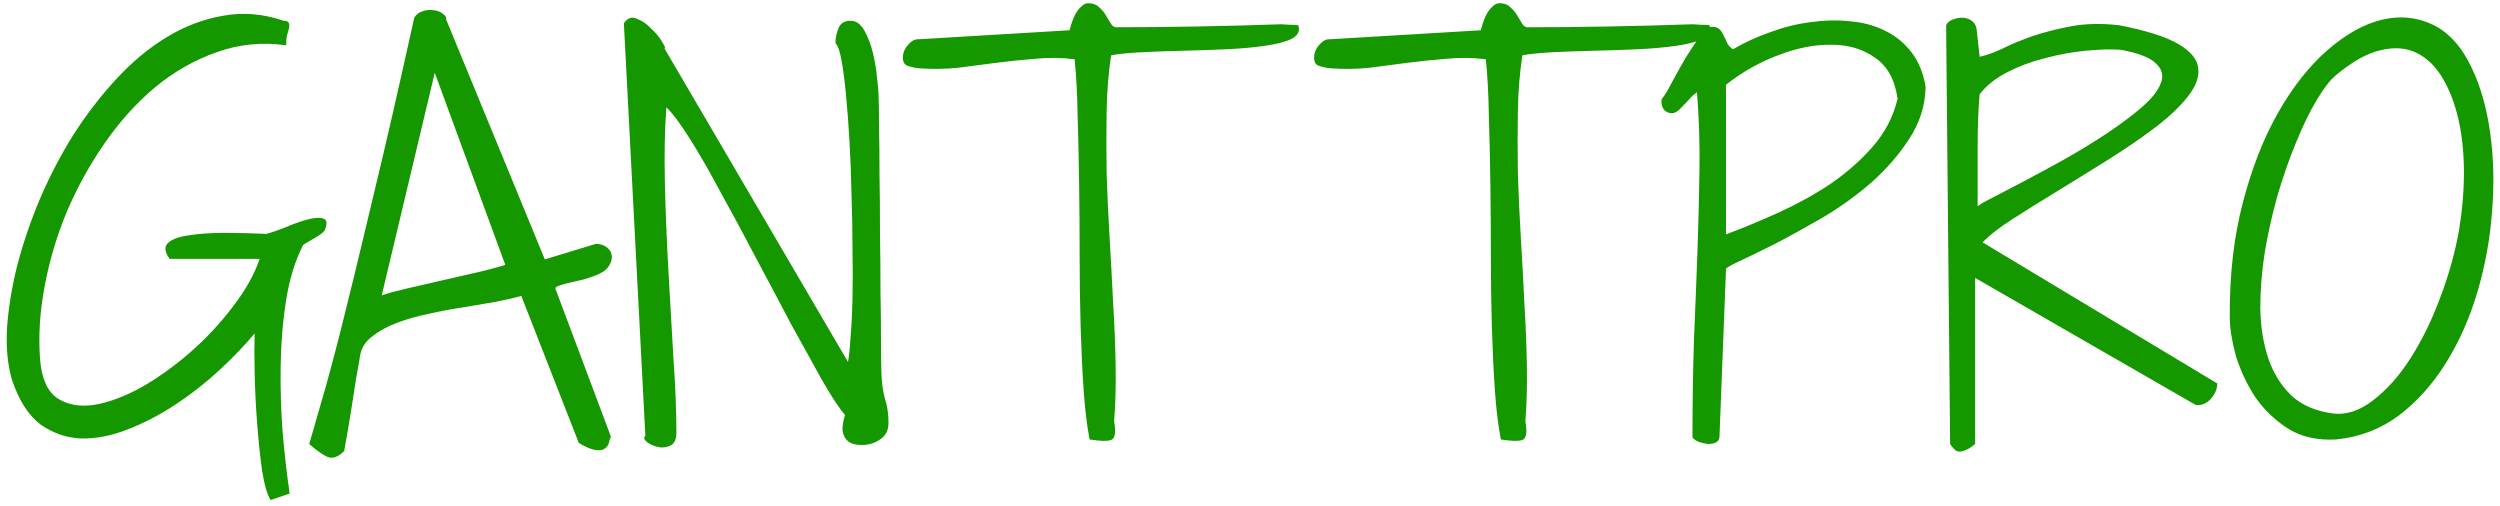
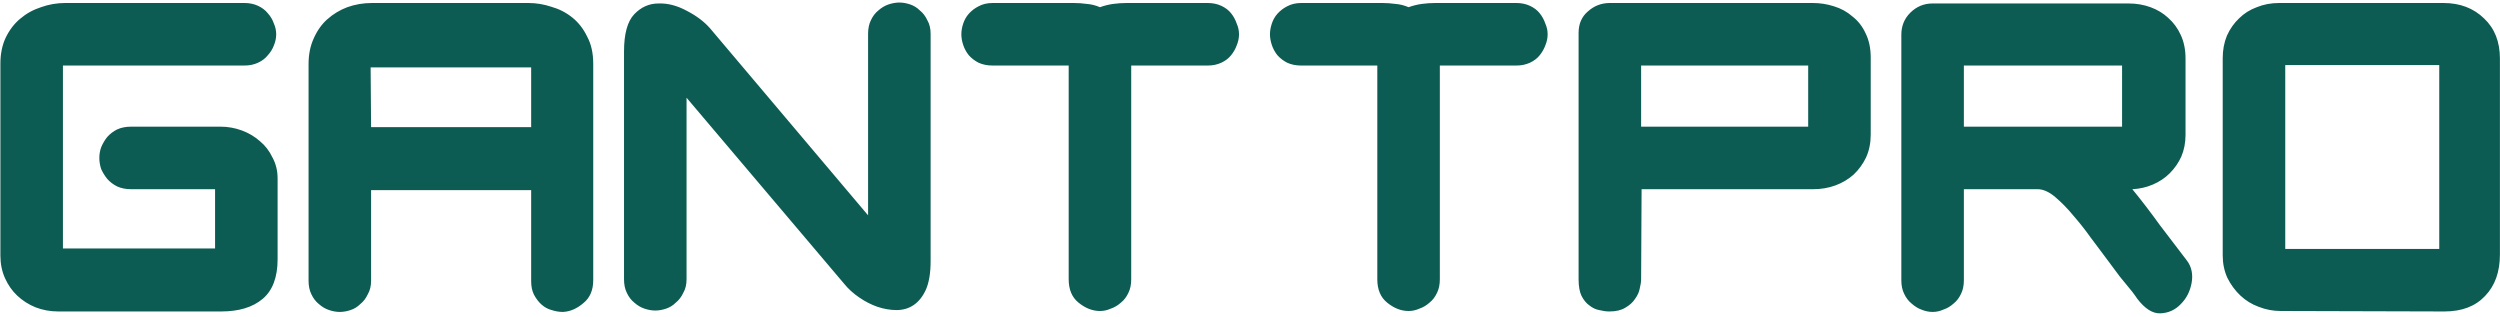
- <svg xmlns="http://www.w3.org/2000/svg" width="366" height="74" viewBox="0 0 366 74" fill="none">
-   <path d="M37.28 48.813C35.864 50.523 34.155 52.305 32.153 54.16C30.151 56.016 28.003 57.7 25.708 59.214C23.413 60.727 21.069 61.948 18.677 62.876C16.284 63.804 14.014 64.243 11.865 64.194C9.717 64.097 7.739 63.413 5.933 62.144C4.175 60.825 2.783 58.652 1.758 55.625C1.123 53.477 0.879 50.962 1.025 48.081C1.221 45.2 1.709 42.173 2.49 38.999C3.32 35.776 4.419 32.529 5.786 29.258C7.202 25.938 8.838 22.788 10.693 19.81C12.598 16.831 14.697 14.097 16.992 11.606C19.336 9.067 21.802 7.017 24.39 5.454C27.026 3.843 29.785 2.793 32.666 2.305C35.547 1.768 38.501 2.012 41.528 3.037C41.919 3.037 42.163 3.135 42.261 3.33C42.358 3.477 42.383 3.696 42.334 3.989C42.285 4.282 42.188 4.648 42.041 5.088C41.943 5.527 41.895 6.04 41.895 6.626C38.33 6.138 34.937 6.479 31.714 7.651C28.491 8.774 25.488 10.483 22.705 12.778C19.971 15.073 17.505 17.808 15.308 20.981C13.11 24.155 11.255 27.524 9.741 31.089C8.276 34.653 7.202 38.291 6.519 42.002C5.835 45.664 5.615 49.155 5.859 52.476C6.055 55.308 6.885 57.236 8.35 58.262C9.814 59.238 11.597 59.58 13.696 59.287C15.845 58.945 18.164 58.091 20.654 56.724C23.145 55.308 25.537 53.599 27.832 51.597C30.176 49.546 32.251 47.324 34.058 44.932C35.913 42.539 37.231 40.195 38.013 37.9H24.829C24.097 36.875 24.023 36.094 24.609 35.557C25.195 35.02 26.196 34.653 27.612 34.458C29.077 34.214 30.811 34.092 32.812 34.092C34.815 34.092 36.865 34.141 38.965 34.238C39.6 34.092 40.478 33.799 41.602 33.359C42.725 32.871 43.799 32.48 44.824 32.188C45.85 31.895 46.655 31.821 47.241 31.968C47.876 32.114 47.974 32.7 47.534 33.726C47.485 33.823 47.315 33.994 47.022 34.238C46.728 34.434 46.387 34.653 45.996 34.898C45.654 35.093 45.312 35.288 44.971 35.483C44.678 35.679 44.482 35.801 44.385 35.85C43.213 38.145 42.383 40.83 41.895 43.906C41.406 46.982 41.138 50.181 41.089 53.501C41.04 56.821 41.138 60.117 41.382 63.389C41.675 66.66 42.017 69.614 42.407 72.251L39.624 73.203C39.136 72.471 38.721 71.055 38.379 68.955C38.086 66.856 37.842 64.536 37.647 61.997C37.451 59.458 37.329 56.992 37.28 54.6C37.231 52.158 37.231 50.23 37.28 48.813ZM45.264 65C45.605 63.877 46.143 62.022 46.875 59.434C47.656 56.846 48.657 53.159 49.878 48.374C51.099 43.54 52.588 37.412 54.346 29.99C56.152 22.568 58.252 13.438 60.645 2.598C60.938 2.109 61.352 1.792 61.89 1.646C62.427 1.45 62.964 1.401 63.501 1.499C64.038 1.548 64.478 1.719 64.819 2.012C65.21 2.256 65.381 2.549 65.332 2.891L79.761 37.974L87.231 35.703C87.866 35.703 88.403 35.874 88.843 36.216C89.282 36.558 89.526 36.973 89.575 37.461C89.624 37.949 89.453 38.486 89.062 39.072C88.672 39.609 87.988 40.049 87.012 40.391C86.621 40.537 86.108 40.708 85.474 40.903C84.839 41.05 84.204 41.196 83.569 41.343C82.935 41.489 82.397 41.636 81.958 41.782C81.519 41.929 81.299 42.075 81.299 42.222L89.429 63.901C89.331 64.145 89.233 64.463 89.136 64.853C89.038 65.195 88.843 65.464 88.55 65.659C88.257 65.903 87.817 65.977 87.231 65.879C86.645 65.83 85.815 65.488 84.741 64.853L76.318 43.32C75.293 43.613 74.023 43.906 72.51 44.199C70.996 44.443 69.409 44.712 67.749 45.005C66.089 45.249 64.404 45.566 62.695 45.957C61.035 46.299 59.497 46.738 58.081 47.275C56.665 47.812 55.469 48.472 54.492 49.253C53.516 49.985 52.93 50.889 52.734 51.963C52.637 52.647 52.441 53.77 52.148 55.332C51.904 56.895 51.66 58.457 51.416 60.02C51.123 61.875 50.781 63.877 50.391 66.025C49.512 66.904 48.706 67.197 47.974 66.904C47.29 66.611 46.387 65.977 45.264 65ZM63.648 10.654L55.884 43.247C56.714 42.954 57.861 42.637 59.326 42.295C60.791 41.953 62.378 41.587 64.087 41.196C65.796 40.806 67.505 40.415 69.214 40.024C70.972 39.634 72.559 39.219 73.975 38.779L63.648 10.654ZM91.333 3.403C91.87 2.622 92.505 2.402 93.237 2.744C94.019 3.037 94.727 3.525 95.361 4.209C96.045 4.844 96.582 5.503 96.973 6.187C97.363 6.821 97.461 7.114 97.266 7.065L124.146 52.988C124.292 52.256 124.414 51.084 124.512 49.473C124.658 47.812 124.756 45.884 124.805 43.687C124.854 41.44 124.854 38.999 124.805 36.362C124.805 33.726 124.756 31.089 124.658 28.452C124.609 25.815 124.512 23.227 124.365 20.689C124.219 18.149 124.048 15.879 123.853 13.877C123.657 11.826 123.438 10.142 123.193 8.823C122.949 7.456 122.656 6.626 122.314 6.333C122.314 5.552 122.461 4.819 122.754 4.136C123.047 3.403 123.633 3.037 124.512 3.037C125.342 3.037 126.025 3.525 126.562 4.502C127.1 5.479 127.515 6.577 127.808 7.798C128.101 9.019 128.296 10.215 128.394 11.387C128.54 12.559 128.613 13.315 128.613 13.657C128.662 14.634 128.687 16.196 128.687 18.345C128.735 20.444 128.76 22.861 128.76 25.596C128.809 28.33 128.833 31.211 128.833 34.238C128.882 37.217 128.906 40.073 128.906 42.808C128.955 45.542 128.979 47.983 128.979 50.132C128.979 52.28 129.004 53.843 129.053 54.819C129.102 56.187 129.272 57.383 129.565 58.408C129.907 59.434 130.078 60.605 130.078 61.924C130.078 62.998 129.663 63.804 128.833 64.341C128.052 64.878 127.173 65.147 126.196 65.147C125.659 65.147 125.171 65.073 124.731 64.927C124.341 64.78 124.023 64.536 123.779 64.194C123.535 63.852 123.389 63.413 123.34 62.876C123.34 62.29 123.462 61.582 123.706 60.752C122.827 59.727 121.704 58.018 120.337 55.625C118.97 53.184 117.456 50.449 115.796 47.422C114.185 44.346 112.476 41.123 110.669 37.754C108.911 34.385 107.202 31.211 105.542 28.232C103.931 25.205 102.417 22.568 101.001 20.322C99.585 18.076 98.438 16.538 97.559 15.708C97.314 18.882 97.241 22.568 97.339 26.768C97.436 30.918 97.607 35.19 97.852 39.585C98.096 43.931 98.34 48.179 98.584 52.329C98.877 56.48 99.023 60.142 99.023 63.315C99.023 64.341 98.731 64.976 98.144 65.22C97.559 65.513 96.948 65.586 96.314 65.439C95.679 65.293 95.142 65.049 94.702 64.707C94.263 64.316 94.189 64.023 94.482 63.828L91.333 3.403ZM157.324 8.677C155.42 8.433 153.516 8.408 151.611 8.604C149.707 8.75 147.803 8.945 145.898 9.189C144.043 9.434 142.163 9.678 140.259 9.922C138.354 10.117 136.45 10.142 134.546 9.995C134.009 9.946 133.447 9.824 132.861 9.629C132.324 9.434 132.104 8.921 132.202 8.091C132.251 7.554 132.52 7.017 133.008 6.479C133.496 5.942 134.009 5.698 134.546 5.747L156.592 4.429C156.641 4.185 156.738 3.843 156.885 3.403C157.031 2.915 157.227 2.451 157.471 2.012C157.715 1.572 158.008 1.206 158.35 0.913C158.691 0.571 159.082 0.425 159.521 0.474C160.156 0.522 160.645 0.742 160.986 1.133C161.377 1.475 161.694 1.865 161.938 2.305C162.183 2.695 162.402 3.062 162.598 3.403C162.793 3.745 163.037 3.94 163.33 3.989C171.191 3.989 179.272 3.843 187.573 3.55C187.72 3.55 188.11 3.574 188.745 3.623C189.38 3.623 189.819 3.647 190.063 3.696C190.356 4.526 190.039 5.186 189.111 5.674C188.232 6.113 186.938 6.455 185.229 6.699C183.569 6.943 181.665 7.114 179.517 7.212C177.368 7.31 175.22 7.383 173.071 7.432C170.972 7.48 168.97 7.554 167.065 7.651C165.21 7.749 163.745 7.896 162.671 8.091C162.28 10.63 162.061 13.364 162.012 16.294C161.963 19.224 161.963 22.251 162.012 25.376C162.109 28.501 162.256 31.675 162.451 34.898C162.646 38.12 162.817 41.294 162.964 44.419C163.159 47.544 163.281 50.571 163.33 53.501C163.379 56.431 163.306 59.165 163.11 61.704C163.403 63.267 163.257 64.17 162.671 64.414C162.134 64.609 161.084 64.585 159.521 64.341C159.131 62.339 158.838 59.922 158.643 57.09C158.447 54.209 158.301 51.108 158.203 47.788C158.105 44.419 158.057 40.952 158.057 37.388C158.057 33.774 158.032 30.234 157.983 26.768C157.935 23.301 157.861 20.029 157.764 16.953C157.715 13.828 157.568 11.069 157.324 8.677ZM217.529 8.677C215.625 8.433 213.721 8.408 211.816 8.604C209.912 8.75 208.008 8.945 206.104 9.189C204.248 9.434 202.368 9.678 200.464 9.922C198.56 10.117 196.655 10.142 194.751 9.995C194.214 9.946 193.652 9.824 193.066 9.629C192.529 9.434 192.31 8.921 192.407 8.091C192.456 7.554 192.725 7.017 193.213 6.479C193.701 5.942 194.214 5.698 194.751 5.747L216.797 4.429C216.846 4.185 216.943 3.843 217.09 3.403C217.236 2.915 217.432 2.451 217.676 2.012C217.92 1.572 218.213 1.206 218.555 0.913C218.896 0.571 219.287 0.425 219.727 0.474C220.361 0.522 220.85 0.742 221.191 1.133C221.582 1.475 221.899 1.865 222.144 2.305C222.388 2.695 222.607 3.062 222.803 3.403C222.998 3.745 223.242 3.94 223.535 3.989C231.396 3.989 239.478 3.843 247.778 3.55C247.925 3.55 248.315 3.574 248.95 3.623C249.585 3.623 250.024 3.647 250.269 3.696C250.562 4.526 250.244 5.186 249.316 5.674C248.438 6.113 247.144 6.455 245.435 6.699C243.774 6.943 241.87 7.114 239.722 7.212C237.573 7.31 235.425 7.383 233.276 7.432C231.177 7.48 229.175 7.554 227.271 7.651C225.415 7.749 223.95 7.896 222.876 8.091C222.485 10.63 222.266 13.364 222.217 16.294C222.168 19.224 222.168 22.251 222.217 25.376C222.314 28.501 222.461 31.675 222.656 34.898C222.852 38.12 223.022 41.294 223.169 44.419C223.364 47.544 223.486 50.571 223.535 53.501C223.584 56.431 223.511 59.165 223.315 61.704C223.608 63.267 223.462 64.17 222.876 64.414C222.339 64.609 221.289 64.585 219.727 64.341C219.336 62.339 219.043 59.922 218.848 57.09C218.652 54.209 218.506 51.108 218.408 47.788C218.311 44.419 218.262 40.952 218.262 37.388C218.262 33.774 218.237 30.234 218.188 26.768C218.14 23.301 218.066 20.029 217.969 16.953C217.92 13.828 217.773 11.069 217.529 8.677ZM247.778 64.048C247.778 59.019 247.852 54.233 247.998 49.692C248.193 45.151 248.364 40.806 248.511 36.655C248.657 32.505 248.755 28.525 248.804 24.717C248.853 20.859 248.73 17.124 248.438 13.511C248.193 13.657 247.9 13.901 247.559 14.243C247.266 14.585 246.948 14.927 246.606 15.269C246.313 15.61 245.996 15.928 245.654 16.221C245.312 16.465 245.02 16.587 244.775 16.587C244.385 16.587 244.019 16.44 243.677 16.148C243.384 15.806 243.237 15.391 243.237 14.902V14.683C243.237 14.634 243.262 14.56 243.311 14.463C243.75 13.926 244.263 13.071 244.849 11.899C245.483 10.727 246.143 9.556 246.826 8.384C247.559 7.212 248.242 6.187 248.877 5.308C249.561 4.38 250.146 3.916 250.635 3.916C251.123 3.916 251.489 4.038 251.733 4.282C251.978 4.526 252.173 4.819 252.319 5.161C252.515 5.503 252.686 5.869 252.832 6.26C253.027 6.65 253.32 6.968 253.711 7.212C255.371 6.235 257.178 5.405 259.131 4.722C261.084 3.989 263.037 3.501 264.99 3.257C266.992 2.964 268.921 2.915 270.776 3.11C272.632 3.257 274.316 3.696 275.83 4.429C277.393 5.161 278.711 6.211 279.785 7.578C280.859 8.945 281.567 10.654 281.909 12.705C281.86 15.391 281.079 17.905 279.565 20.249C278.052 22.593 276.196 24.741 273.999 26.694C271.802 28.599 269.434 30.308 266.895 31.821C264.355 33.286 262.012 34.58 259.863 35.703C257.715 36.777 255.957 37.632 254.59 38.267C253.223 38.901 252.588 39.292 252.686 39.438L251.733 63.901C251.733 64.292 251.562 64.585 251.221 64.78C250.879 64.927 250.488 65 250.049 65C249.609 64.951 249.17 64.853 248.73 64.707C248.291 64.512 247.974 64.292 247.778 64.048ZM252.686 34.312C255.176 33.384 257.764 32.31 260.449 31.089C263.135 29.868 265.649 28.477 267.993 26.914C270.337 25.303 272.388 23.496 274.146 21.494C275.952 19.443 277.173 17.1 277.808 14.463C277.417 11.68 276.318 9.678 274.512 8.457C272.754 7.188 270.63 6.553 268.14 6.553C265.698 6.504 263.086 7.017 260.303 8.091C257.568 9.116 255.029 10.557 252.686 12.412V34.312ZM284.912 3.696C285.059 3.354 285.352 3.086 285.791 2.891C286.279 2.695 286.768 2.598 287.256 2.598C287.793 2.598 288.257 2.744 288.647 3.037C289.038 3.281 289.282 3.696 289.38 4.282L289.819 8.311C290.747 8.115 291.846 7.725 293.115 7.139C294.385 6.504 295.85 5.894 297.51 5.308C299.219 4.722 301.123 4.233 303.223 3.843C305.322 3.452 307.666 3.403 310.254 3.696C314.258 4.478 317.163 5.405 318.97 6.479C320.776 7.554 321.729 8.75 321.826 10.068C321.973 11.338 321.436 12.729 320.215 14.243C319.043 15.708 317.456 17.197 315.454 18.711C313.452 20.225 311.206 21.763 308.716 23.325C306.226 24.888 303.784 26.401 301.392 27.866C299.048 29.282 296.851 30.649 294.8 31.968C292.798 33.237 291.284 34.409 290.259 35.483L324.609 56.138C324.609 56.919 324.292 57.676 323.657 58.408C323.022 59.092 322.29 59.385 321.46 59.287L289.16 40.684V65C288.574 65.488 288.062 65.806 287.622 65.952C287.231 66.099 286.914 66.147 286.67 66.099C286.426 66.05 286.206 65.903 286.011 65.659C285.815 65.464 285.645 65.244 285.498 65L284.912 3.696ZM289.819 13.804C289.722 14.78 289.648 15.952 289.6 17.319C289.551 18.686 289.526 20.151 289.526 21.714C289.526 23.227 289.526 24.741 289.526 26.255C289.526 27.72 289.526 29.038 289.526 30.21C289.771 29.966 290.527 29.526 291.797 28.892C293.115 28.208 294.702 27.378 296.558 26.401C298.413 25.425 300.391 24.351 302.49 23.179C304.639 21.958 306.665 20.713 308.569 19.443C310.474 18.174 312.134 16.929 313.55 15.708C315.015 14.438 315.942 13.267 316.333 12.192C316.772 11.118 316.553 10.166 315.674 9.336C314.844 8.457 313.11 7.773 310.474 7.285C309.009 7.188 307.275 7.236 305.273 7.432C303.32 7.627 301.343 7.993 299.341 8.53C297.388 9.019 295.557 9.702 293.848 10.581C292.139 11.46 290.796 12.534 289.819 13.804ZM326.44 46.47C326.392 40.317 327.026 34.727 328.345 29.697C329.663 24.619 331.396 20.2 333.545 16.44C335.693 12.681 338.086 9.653 340.723 7.358C343.408 5.015 346.069 3.525 348.706 2.891C351.343 2.256 353.833 2.5 356.177 3.623C358.521 4.746 360.425 6.87 361.89 9.995C363.208 12.778 364.111 16.025 364.6 19.736C365.088 23.398 365.161 27.207 364.819 31.162C364.526 35.068 363.818 38.926 362.695 42.734C361.572 46.543 360.034 50.01 358.081 53.135C356.177 56.211 353.882 58.774 351.196 60.825C348.511 62.827 345.435 63.999 341.968 64.341C339.233 64.487 336.89 63.95 334.937 62.73C332.983 61.46 331.372 59.898 330.103 58.042C328.882 56.138 327.954 54.136 327.319 52.036C326.733 49.888 326.44 48.032 326.44 46.47ZM341.968 11.021C341.138 11.704 340.21 12.9 339.185 14.609C338.159 16.318 337.158 18.369 336.182 20.762C335.205 23.105 334.302 25.669 333.472 28.452C332.69 31.235 332.056 34.043 331.567 36.875C331.128 39.707 330.908 42.466 330.908 45.151C330.957 47.837 331.348 50.278 332.08 52.476C332.812 54.624 333.936 56.431 335.449 57.895C336.963 59.312 338.989 60.19 341.528 60.532C343.481 60.776 345.435 60.142 347.388 58.628C349.39 57.114 351.221 55.063 352.881 52.476C354.541 49.888 355.981 46.958 357.202 43.687C358.472 40.366 359.399 37.07 359.985 33.799C360.474 30.869 360.718 28.013 360.718 25.23C360.718 22.398 360.449 19.81 359.912 17.466C359.375 15.122 358.594 13.096 357.568 11.387C356.543 9.678 355.273 8.457 353.76 7.725C352.246 6.992 350.488 6.87 348.486 7.358C346.533 7.798 344.36 9.019 341.968 11.021Z" fill="#159700" />
+ <svg xmlns="http://www.w3.org/2000/svg" width="750" height="95" viewBox="0 0 750 95" fill="none">
+   <path d="M83.28 77.76V53.54C83.28 51.207 82.767 49.107 81.74 47.24C80.807 45.28 79.547 43.647 77.96 42.34C76.373 40.94 74.553 39.867 72.5 39.12C70.447 38.373 68.347 38 66.2 38H39.32C37.733 38 36.333 38.28 35.12 38.84C34 39.4 33.02 40.147 32.18 41.08C31.433 42.013 30.827 43.04 30.36 44.16C29.987 45.187 29.8 46.26 29.8 47.38C29.8 48.5 29.987 49.62 30.36 50.74C30.827 51.767 31.433 52.747 32.18 53.68C33.02 54.613 34 55.36 35.12 55.92C36.333 56.48 37.733 56.76 39.32 56.76H64.52V74.54H18.88V19.66H19.58H73.34C74.833 19.66 76.187 19.38 77.4 18.82C78.613 18.26 79.593 17.513 80.34 16.58C81.18 15.647 81.787 14.667 82.16 13.64C82.627 12.52 82.86 11.4 82.86 10.28C82.86 9.16 82.627 8.087 82.16 7.06C81.787 5.94 81.18 4.913 80.34 3.98C79.593 3.047 78.613 2.3 77.4 1.74C76.187 1.18 74.833 0.9 73.34 0.9H19.58C17.06 0.9 14.633 1.32 12.3 2.16C9.967 2.907 7.867 4.073 6 5.66C4.227 7.153 2.78 9.067 1.66 11.4C0.633 13.64 0.12 16.207 0.12 19.1V76.64C0.12 79.16 0.587 81.447 1.52 83.5C2.453 85.553 3.667 87.28 5.16 88.68C6.747 90.173 8.567 91.34 10.62 92.18C12.767 93.02 15.053 93.44 17.48 93.44H66.34C71.66 93.44 75.813 92.18 78.8 89.66C81.787 87.14 83.28 83.173 83.28 77.76ZM177.969 84.06V19.1C177.969 15.927 177.363 13.22 176.149 10.98C175.029 8.647 173.536 6.733 171.669 5.24C169.803 3.747 167.703 2.673 165.369 2.02C163.129 1.273 160.843 0.9 158.509 0.9H111.609C108.996 0.9 106.523 1.32 104.189 2.16C101.949 3 99.943 4.213 98.169 5.8C96.489 7.293 95.136 9.207 94.109 11.54C93.083 13.78 92.569 16.347 92.569 19.24V84.2C92.569 85.787 92.849 87.14 93.409 88.26C93.969 89.473 94.716 90.453 95.649 91.2C96.583 92.04 97.609 92.647 98.729 93.02C99.849 93.393 100.923 93.58 101.949 93.58C102.976 93.58 104.049 93.393 105.169 93.02C106.289 92.647 107.269 92.04 108.109 91.2C109.043 90.453 109.789 89.473 110.349 88.26C111.003 87.14 111.329 85.787 111.329 84.2V57.04H159.349V84.34C159.349 85.927 159.629 87.28 160.189 88.4C160.843 89.613 161.589 90.593 162.429 91.34C163.363 92.18 164.389 92.74 165.509 93.02C166.629 93.393 167.749 93.58 168.869 93.58C171.016 93.487 173.069 92.6 175.029 90.92C176.989 89.333 177.969 87.047 177.969 84.06ZM159.349 38.14H111.329L111.189 20.22H159.349V38.14ZM279.186 78.32V10.14C279.186 8.553 278.859 7.2 278.206 6.08C277.646 4.867 276.899 3.887 275.966 3.14C275.126 2.3 274.146 1.693 273.026 1.32C271.906 0.947 270.833 0.76 269.806 0.76C268.779 0.76 267.706 0.947 266.586 1.32C265.466 1.693 264.439 2.3 263.506 3.14C262.573 3.887 261.826 4.867 261.266 6.08C260.706 7.2 260.426 8.553 260.426 10.14V64.6L213.106 8.6C211.333 6.547 208.999 4.773 206.106 3.28C203.213 1.693 200.366 0.947 197.566 1.04C194.766 1.04 192.339 2.113 190.286 4.26C188.233 6.407 187.206 10.14 187.206 15.46V83.78C187.206 85.367 187.486 86.72 188.046 87.84C188.606 89.053 189.353 90.033 190.286 90.78C191.219 91.62 192.246 92.227 193.366 92.6C194.486 92.973 195.559 93.16 196.586 93.16C197.613 93.16 198.686 92.973 199.806 92.6C200.926 92.227 201.906 91.62 202.746 90.78C203.679 90.033 204.426 89.053 204.986 87.84C205.639 86.72 205.966 85.367 205.966 83.78V29.32L253.286 85.18C254.499 86.673 255.993 88.027 257.766 89.24C259.539 90.453 261.359 91.387 263.226 92.04C265.186 92.693 267.099 93.02 268.966 93.02C270.926 93.02 272.653 92.507 274.146 91.48C275.639 90.453 276.853 88.913 277.786 86.86C278.719 84.713 279.186 81.867 279.186 78.32ZM371.705 10.28C371.705 9.16 371.472 8.087 371.005 7.06C370.632 5.94 370.072 4.913 369.325 3.98C368.578 3.047 367.598 2.3 366.385 1.74C365.172 1.18 363.818 0.9 362.325 0.9H337.965C336.658 0.9 335.305 0.993 333.905 1.18C332.598 1.367 331.292 1.693 329.985 2.16C328.678 1.6 327.372 1.273 326.065 1.18C324.758 0.993 323.452 0.9 322.145 0.9H297.785C296.198 0.9 294.798 1.227 293.585 1.88C292.465 2.44 291.485 3.187 290.645 4.12C289.898 4.96 289.338 5.94 288.965 7.06C288.592 8.18 288.405 9.253 288.405 10.28C288.405 11.307 288.592 12.38 288.965 13.5C289.338 14.62 289.898 15.647 290.645 16.58C291.485 17.513 292.465 18.26 293.585 18.82C294.798 19.38 296.198 19.66 297.785 19.66H320.605V83.78C320.605 86.86 321.585 89.193 323.545 90.78C325.598 92.46 327.745 93.3 329.985 93.3C331.105 93.3 332.178 93.067 333.205 92.6C334.325 92.227 335.352 91.62 336.285 90.78C337.218 90.033 337.965 89.053 338.525 87.84C339.085 86.72 339.365 85.367 339.365 83.78V19.66H362.325C363.818 19.66 365.172 19.38 366.385 18.82C367.598 18.26 368.578 17.513 369.325 16.58C370.072 15.647 370.632 14.667 371.005 13.64C371.472 12.52 371.705 11.4 371.705 10.28ZM464.291 10.28C464.291 9.16 464.058 8.087 463.591 7.06C463.218 5.94 462.658 4.913 461.911 3.98C461.164 3.047 460.184 2.3 458.971 1.74C457.758 1.18 456.404 0.9 454.911 0.9H430.551C429.244 0.9 427.891 0.993 426.491 1.18C425.184 1.367 423.878 1.693 422.571 2.16C421.264 1.6 419.958 1.273 418.651 1.18C417.344 0.993 416.038 0.9 414.731 0.9H390.371C388.784 0.9 387.384 1.227 386.171 1.88C385.051 2.44 384.071 3.187 383.231 4.12C382.484 4.96 381.924 5.94 381.551 7.06C381.178 8.18 380.991 9.253 380.991 10.28C380.991 11.307 381.178 12.38 381.551 13.5C381.924 14.62 382.484 15.647 383.231 16.58C384.071 17.513 385.051 18.26 386.171 18.82C387.384 19.38 388.784 19.66 390.371 19.66H413.191V83.78C413.191 86.86 414.171 89.193 416.131 90.78C418.184 92.46 420.331 93.3 422.571 93.3C423.691 93.3 424.764 93.067 425.791 92.6C426.911 92.227 427.938 91.62 428.871 90.78C429.804 90.033 430.551 89.053 431.111 87.84C431.671 86.72 431.951 85.367 431.951 83.78V19.66H454.911C456.404 19.66 457.758 19.38 458.971 18.82C460.184 18.26 461.164 17.513 461.911 16.58C462.658 15.647 463.218 14.667 463.591 13.64C464.058 12.52 464.291 11.4 464.291 10.28ZM561.217 40.38V17.28C561.217 14.48 560.704 12.053 559.677 10C558.744 7.947 557.437 6.267 555.757 4.96C554.17 3.56 552.304 2.533 550.157 1.88C548.104 1.227 546.004 0.9 543.857 0.9H482.957C480.437 0.9 478.244 1.74 476.377 3.42C474.51 5.007 473.577 7.153 473.577 9.86V83.78C473.577 85.833 473.857 87.467 474.417 88.68C475.07 89.987 475.864 90.967 476.797 91.62C477.73 92.367 478.71 92.833 479.737 93.02C480.857 93.3 481.884 93.44 482.817 93.44C484.777 93.44 486.364 93.067 487.577 92.32C488.884 91.573 489.864 90.687 490.517 89.66C491.264 88.633 491.73 87.607 491.917 86.58C492.197 85.46 492.337 84.527 492.337 83.78L492.477 56.76H543.997C546.33 56.76 548.524 56.387 550.577 55.64C552.63 54.893 554.45 53.82 556.037 52.42C557.624 50.927 558.884 49.2 559.817 47.24C560.75 45.187 561.217 42.9 561.217 40.38ZM542.457 38H492.337V19.66H542.457V38ZM656.081 78.18C653.375 74.633 650.668 71.087 647.961 67.54C645.348 63.9 642.595 60.307 639.701 56.76C641.848 56.667 643.901 56.2 645.861 55.36C647.821 54.52 649.501 53.4 650.901 52C652.395 50.507 653.561 48.827 654.401 46.96C655.241 45 655.661 42.807 655.661 40.38V17.56C655.661 14.947 655.195 12.613 654.261 10.56C653.328 8.507 652.068 6.78 650.481 5.38C648.988 3.98 647.215 2.907 645.161 2.16C643.108 1.413 640.915 1.04 638.581 1.04H579.781C577.168 1.04 574.928 1.973 573.061 3.84C571.288 5.613 570.401 7.807 570.401 10.42V50.32V78.04V84.06C570.401 85.647 570.681 87 571.241 88.12C571.801 89.333 572.548 90.313 573.481 91.06C574.415 91.9 575.395 92.507 576.421 92.88C577.541 93.347 578.661 93.58 579.781 93.58C580.901 93.58 581.975 93.347 583.001 92.88C584.121 92.507 585.148 91.9 586.081 91.06C587.015 90.313 587.761 89.333 588.321 88.12C588.881 87 589.161 85.647 589.161 84.06V78.04V56.76H611.281C612.961 56.76 614.735 57.553 616.601 59.14C618.468 60.727 620.288 62.593 622.061 64.74C623.928 66.887 625.655 69.08 627.241 71.32C628.828 73.467 630.088 75.147 631.021 76.36C632.701 78.6 634.335 80.793 635.921 82.94C637.601 84.993 638.861 86.533 639.701 87.56C640.541 88.68 641.008 89.333 641.101 89.52C643.435 92.6 645.768 94.093 648.101 94C650.528 93.907 652.581 92.973 654.261 91.2C655.941 89.52 657.015 87.42 657.481 84.9C657.948 82.287 657.481 80.047 656.081 78.18ZM636.621 38H589.161V19.66H636.621V38ZM749.975 76.36V17.56C749.975 12.52 748.389 8.507 745.215 5.52C742.042 2.44 737.982 0.9 733.035 0.9H683.755C681.329 0.9 679.089 1.32 677.035 2.16C674.982 2.907 673.209 4.027 671.715 5.52C670.222 6.92 669.009 8.647 668.075 10.7C667.235 12.753 666.815 14.993 666.815 17.42V76.64C666.815 79.067 667.282 81.307 668.215 83.36C669.242 85.413 670.549 87.187 672.135 88.68C673.722 90.173 675.542 91.293 677.595 92.04C679.742 92.88 681.935 93.3 684.175 93.3L733.315 93.44C738.542 93.44 742.602 91.9 745.495 88.82C748.482 85.74 749.975 81.587 749.975 76.36ZM731.775 74.68H685.575V19.52H731.775V74.68Z" fill="#0D5C54" />
</svg>
